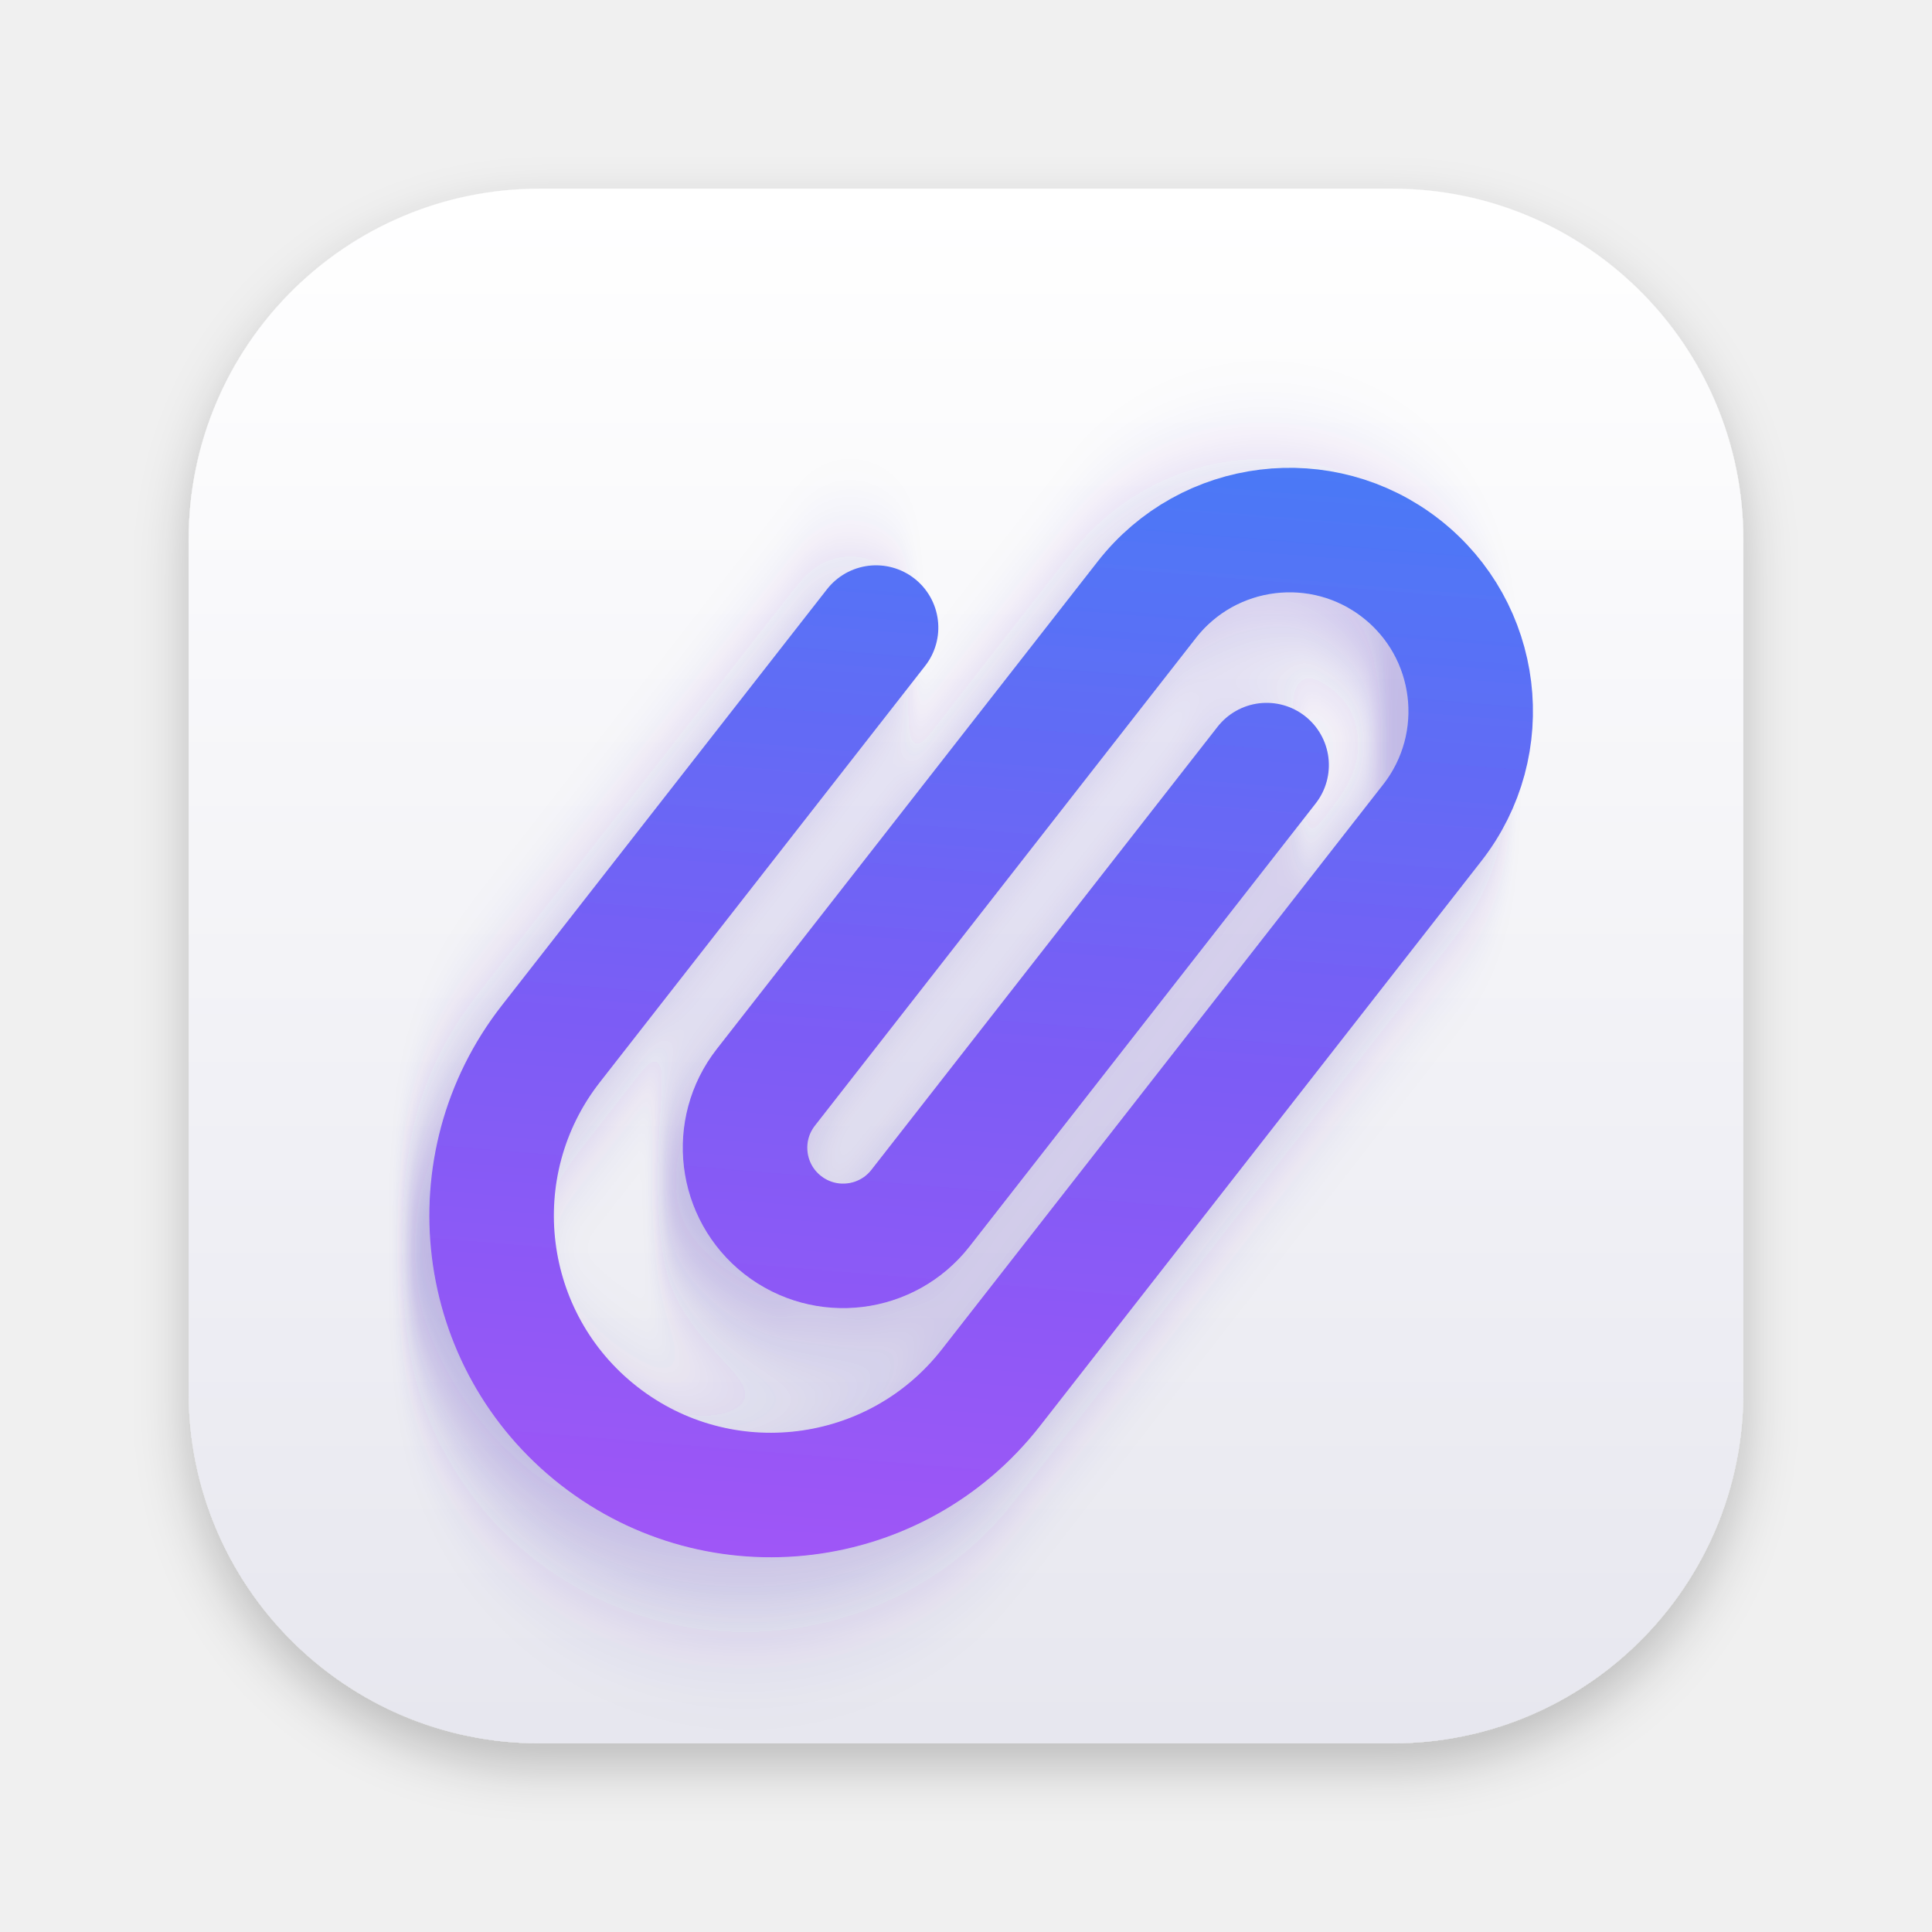
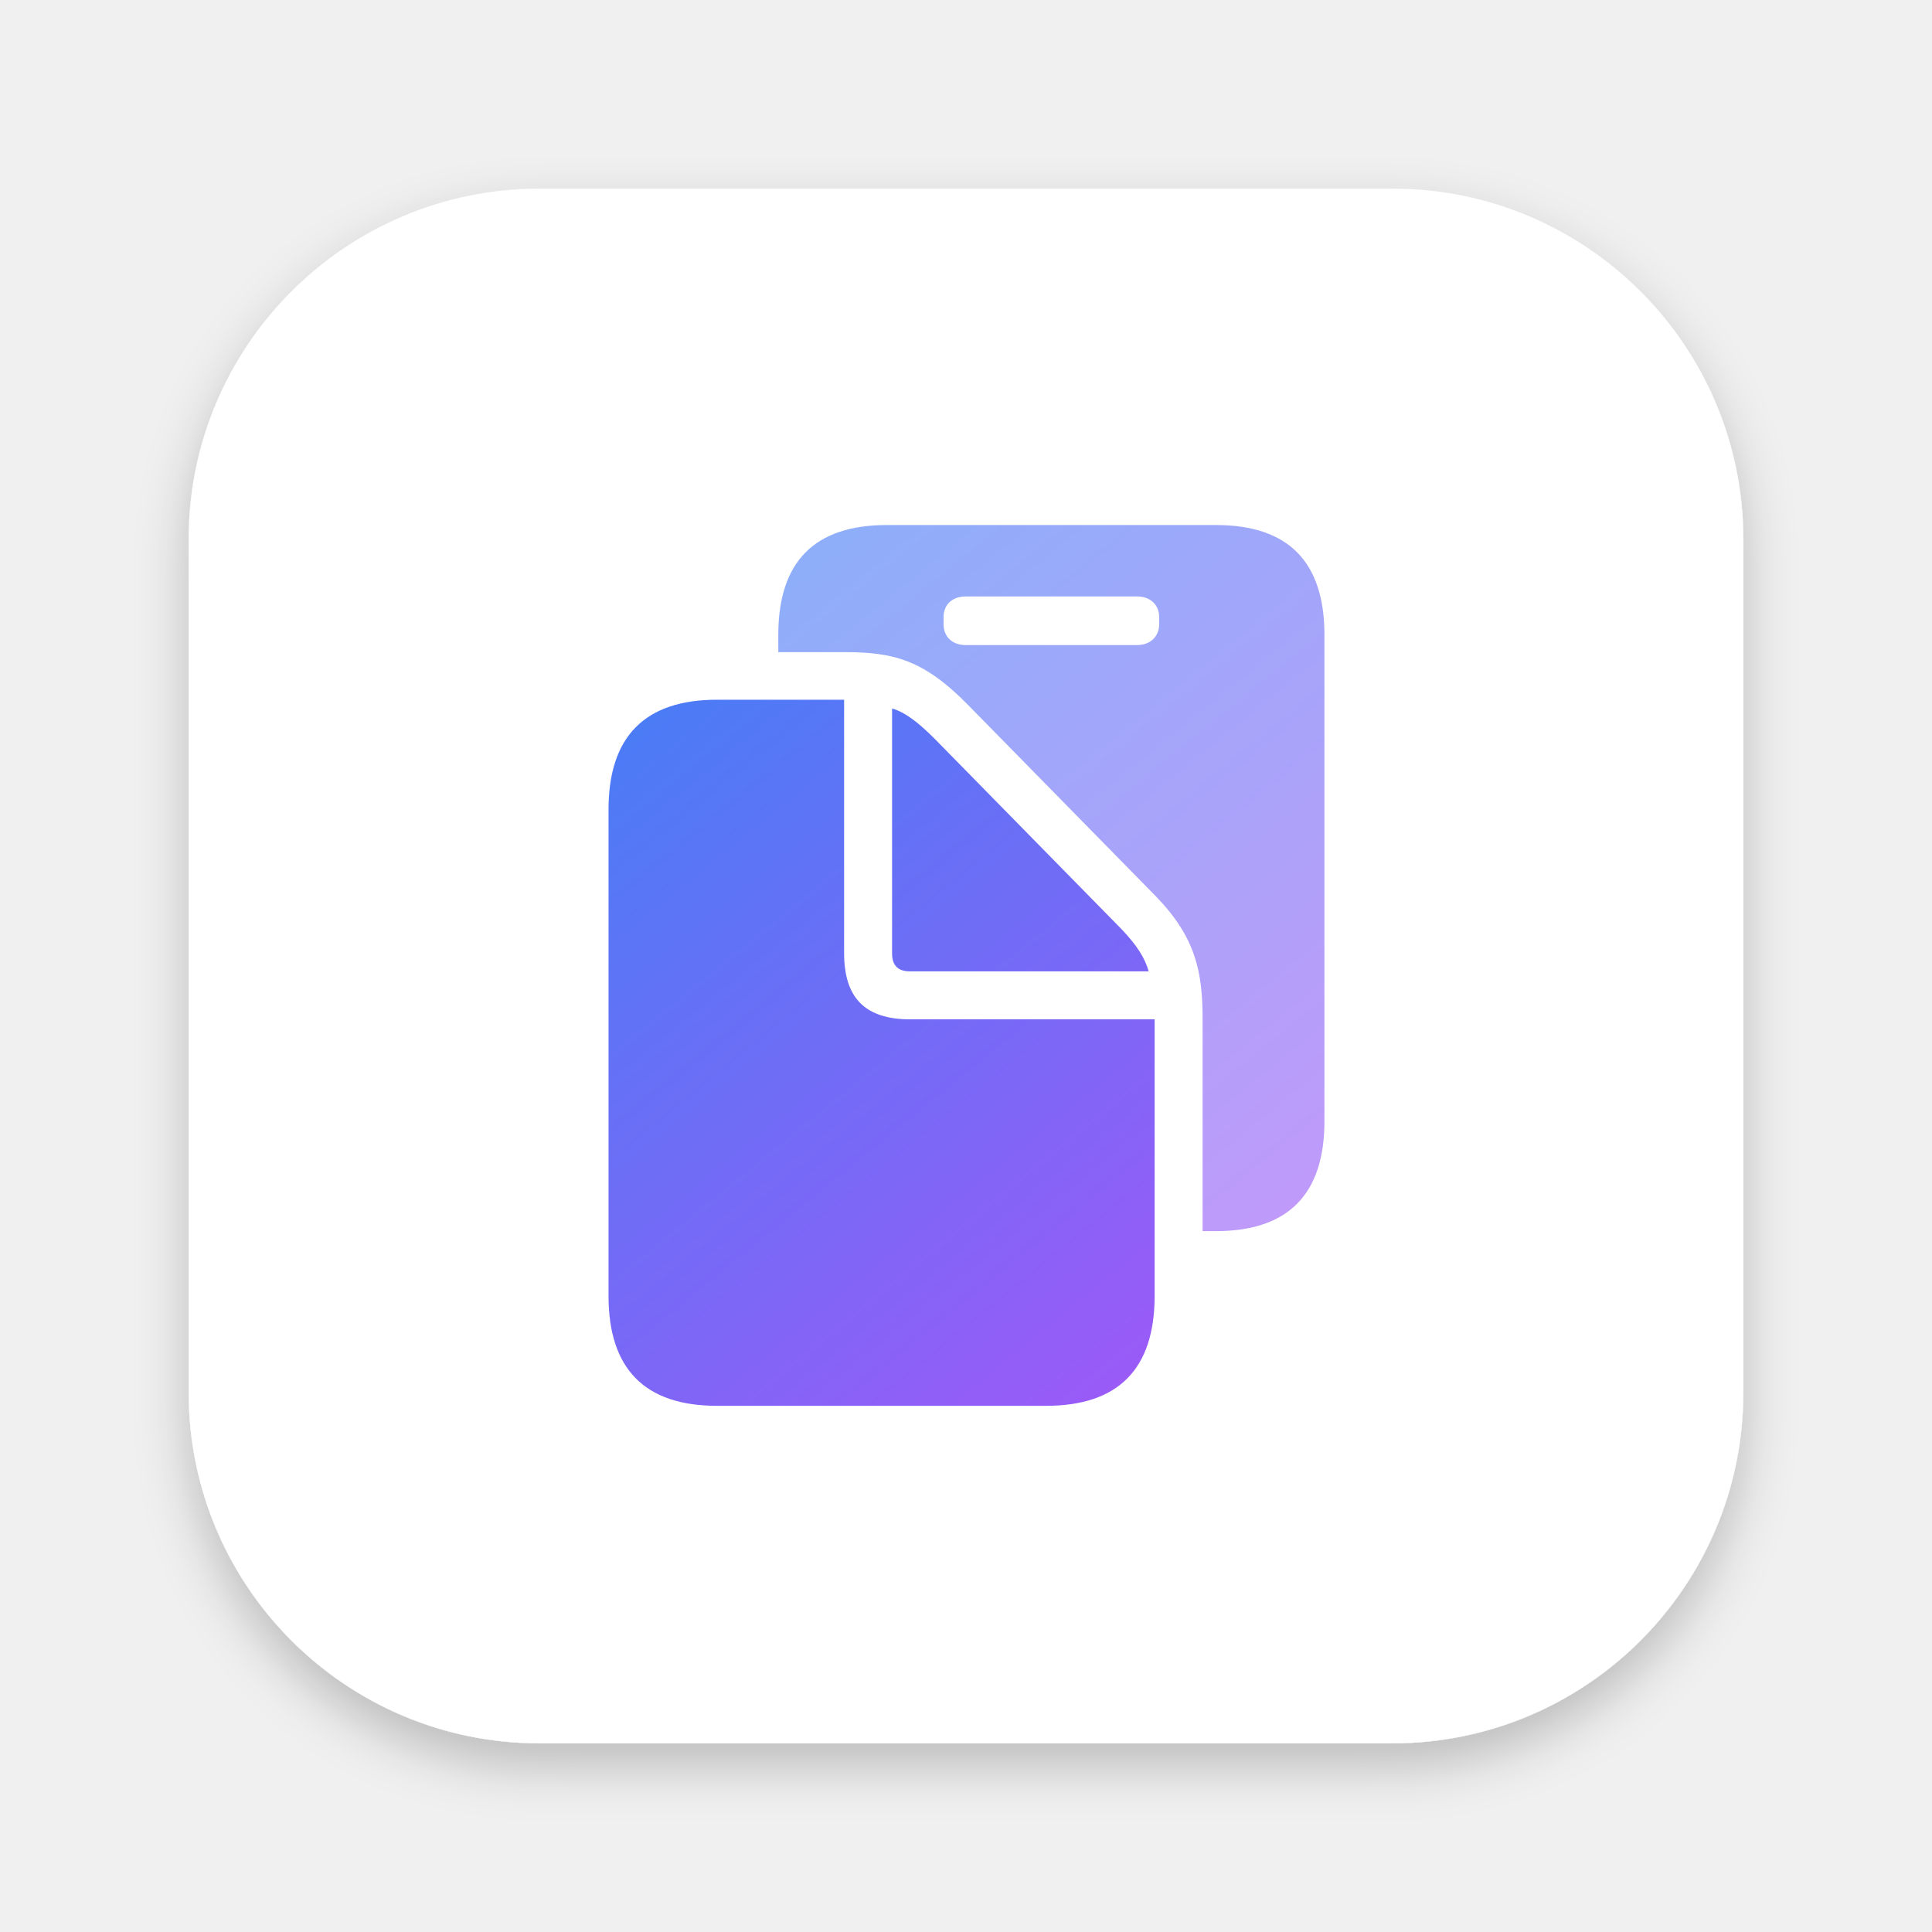
<svg xmlns="http://www.w3.org/2000/svg" width="1024" height="1024" viewBox="0 0 1024 1024">
  <defs>
-     <linearGradient id="bg" x1="0" y1="0" x2="0" y2="1">
-       <stop offset="0" stop-color="#FFFFFF" />
-       <stop offset="1" stop-color="#E7E7EF" />
-     </linearGradient>
-     <linearGradient id="wire" x1="300" y1="200" x2="720" y2="840" gradientUnits="userSpaceOnUse">
+     <linearGradient id="brand" x1="1.3" y1="1.3" x2="21.3" y2="25.9" gradientUnits="userSpaceOnUse">
      <stop offset="0" stop-color="#3B82F6" />
-       <stop offset="0.55" stop-color="#7C5CF5" />
      <stop offset="1" stop-color="#A855F7" />
    </linearGradient>
    <filter id="icon" x="-10%" y="-10%" width="120%" height="125%">
      <feDropShadow dx="0" dy="12" stdDeviation="14" flood-color="#000000" flood-opacity="0.22" />
    </filter>
-     <filter id="drop" x="-30%" y="-30%" width="160%" height="160%">
-       <feDropShadow dx="0" dy="22" stdDeviation="24" flood-color="#4B2FB8" flood-opacity="0.3" />
-     </filter>
  </defs>
-   <rect x="100" y="100" width="824" height="824" rx="186" fill="url(#bg)" filter="url(#icon)" />
-   <g transform="rotate(38 512 512)">
-     <path d="M572 330 V628 A52 52 0 0 1 468 628 V300 A96 96 0 0 1 660 300 V680 A148 148 0 0 1 364 680 V400" fill="none" stroke="url(#wire)" stroke-width="66" stroke-linecap="round" stroke-linejoin="round" filter="url(#drop)" />
+   <rect x="100" y="100" width="824" height="824" rx="186" fill="#FFFFFF" filter="url(#icon)" />
+   <g transform="translate(297.3 253.6) scale(19)">
+     <path d="M21.299 4.365L21.299 17.93C21.299 19.961 20.293 20.996 18.271 20.996L17.9 20.996L17.9 15.088C17.9 13.77 17.715 12.803 16.582 11.641L11.367 6.328C10.117 5.049 9.268 4.844 7.9 4.844L6.064 4.844L6.064 4.365C6.064 2.324 7.07 1.299 9.092 1.299L18.271 1.299C20.293 1.299 21.299 2.324 21.299 4.365ZM11.299 3.291C10.869 3.291 10.674 3.564 10.674 3.867L10.674 4.072C10.674 4.365 10.869 4.648 11.299 4.648L16.064 4.648C16.484 4.648 16.689 4.365 16.689 4.072L16.689 3.867C16.689 3.564 16.484 3.291 16.064 3.291Z" fill="url(#brand)" fill-opacity="0.62" />
+     <path d="M1.328 22.803C1.328 24.844 2.344 25.869 4.355 25.869L13.535 25.869C15.557 25.869 16.562 24.834 16.562 22.803L16.562 15.088L9.746 15.088C8.486 15.088 7.9 14.492 7.9 13.242L7.9 6.172L4.355 6.172C2.344 6.172 1.328 7.197 1.328 9.238ZM9.736 13.75L16.396 13.75C16.289 13.369 16.064 13.018 15.635 12.568L10.42 7.256C9.98 6.816 9.609 6.523 9.238 6.416L9.238 13.252C9.238 13.584 9.404 13.75 9.736 13.75Z" fill="url(#brand)" />
  </g>
</svg>
